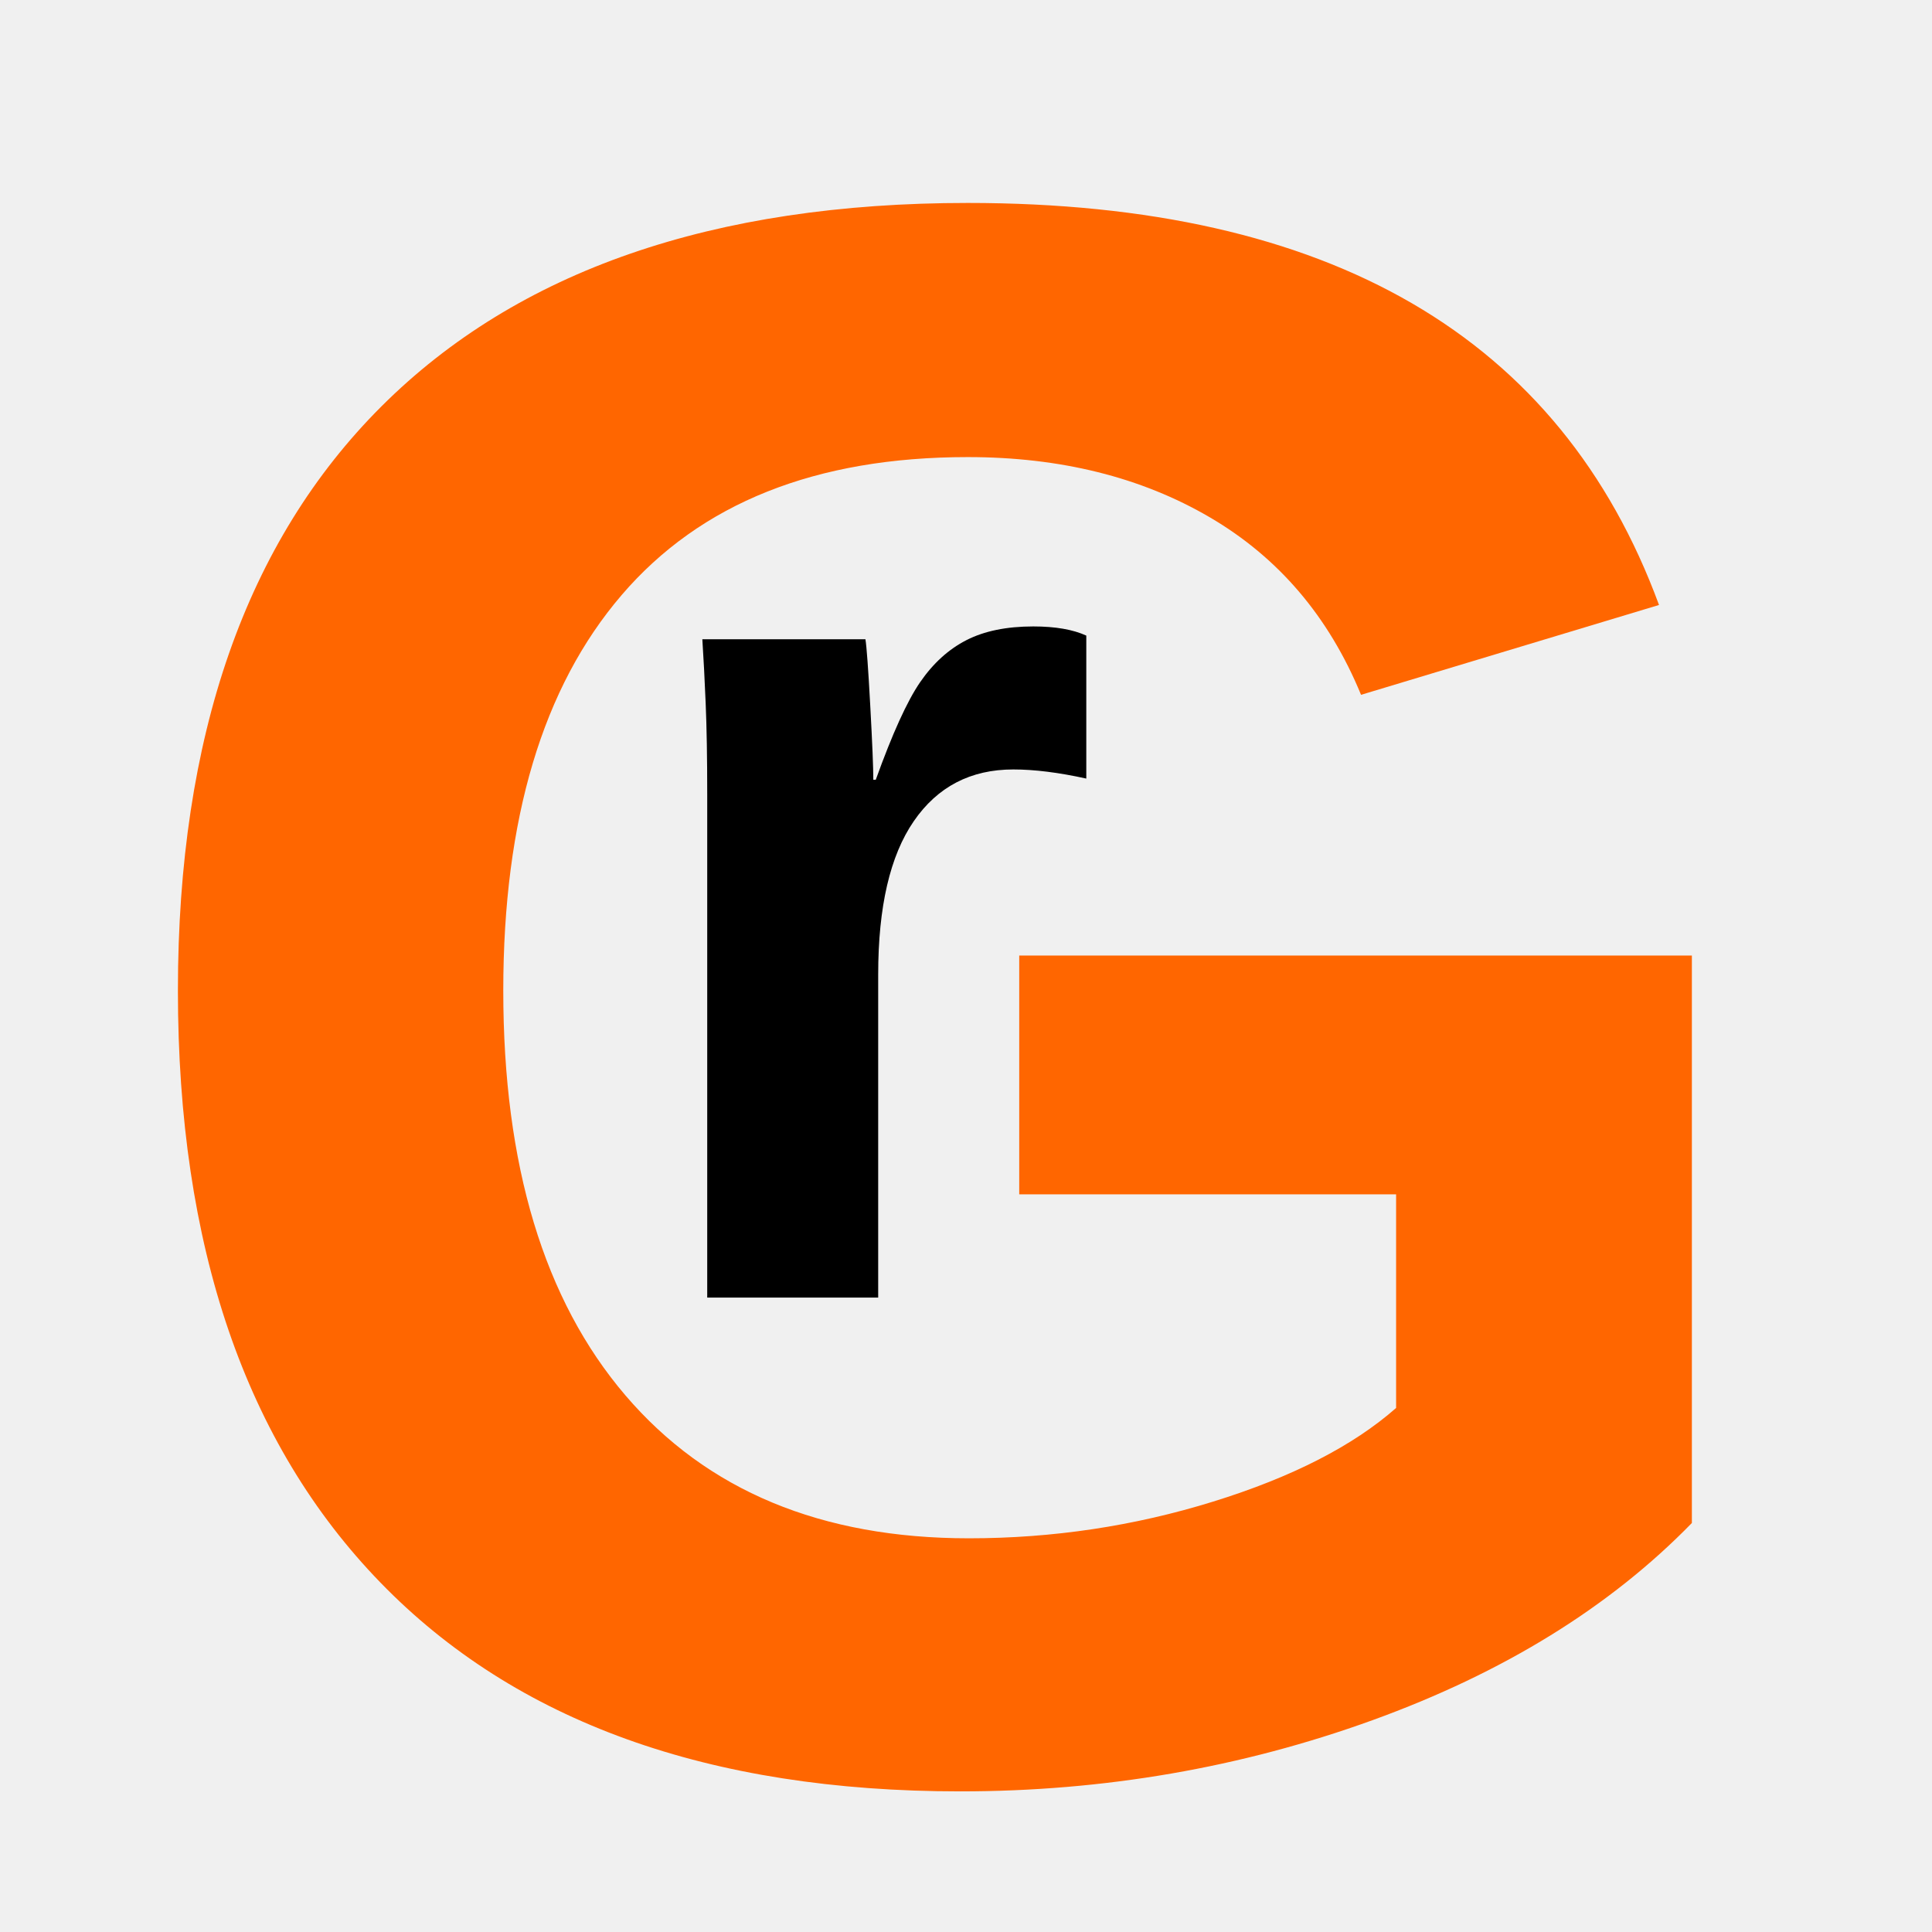
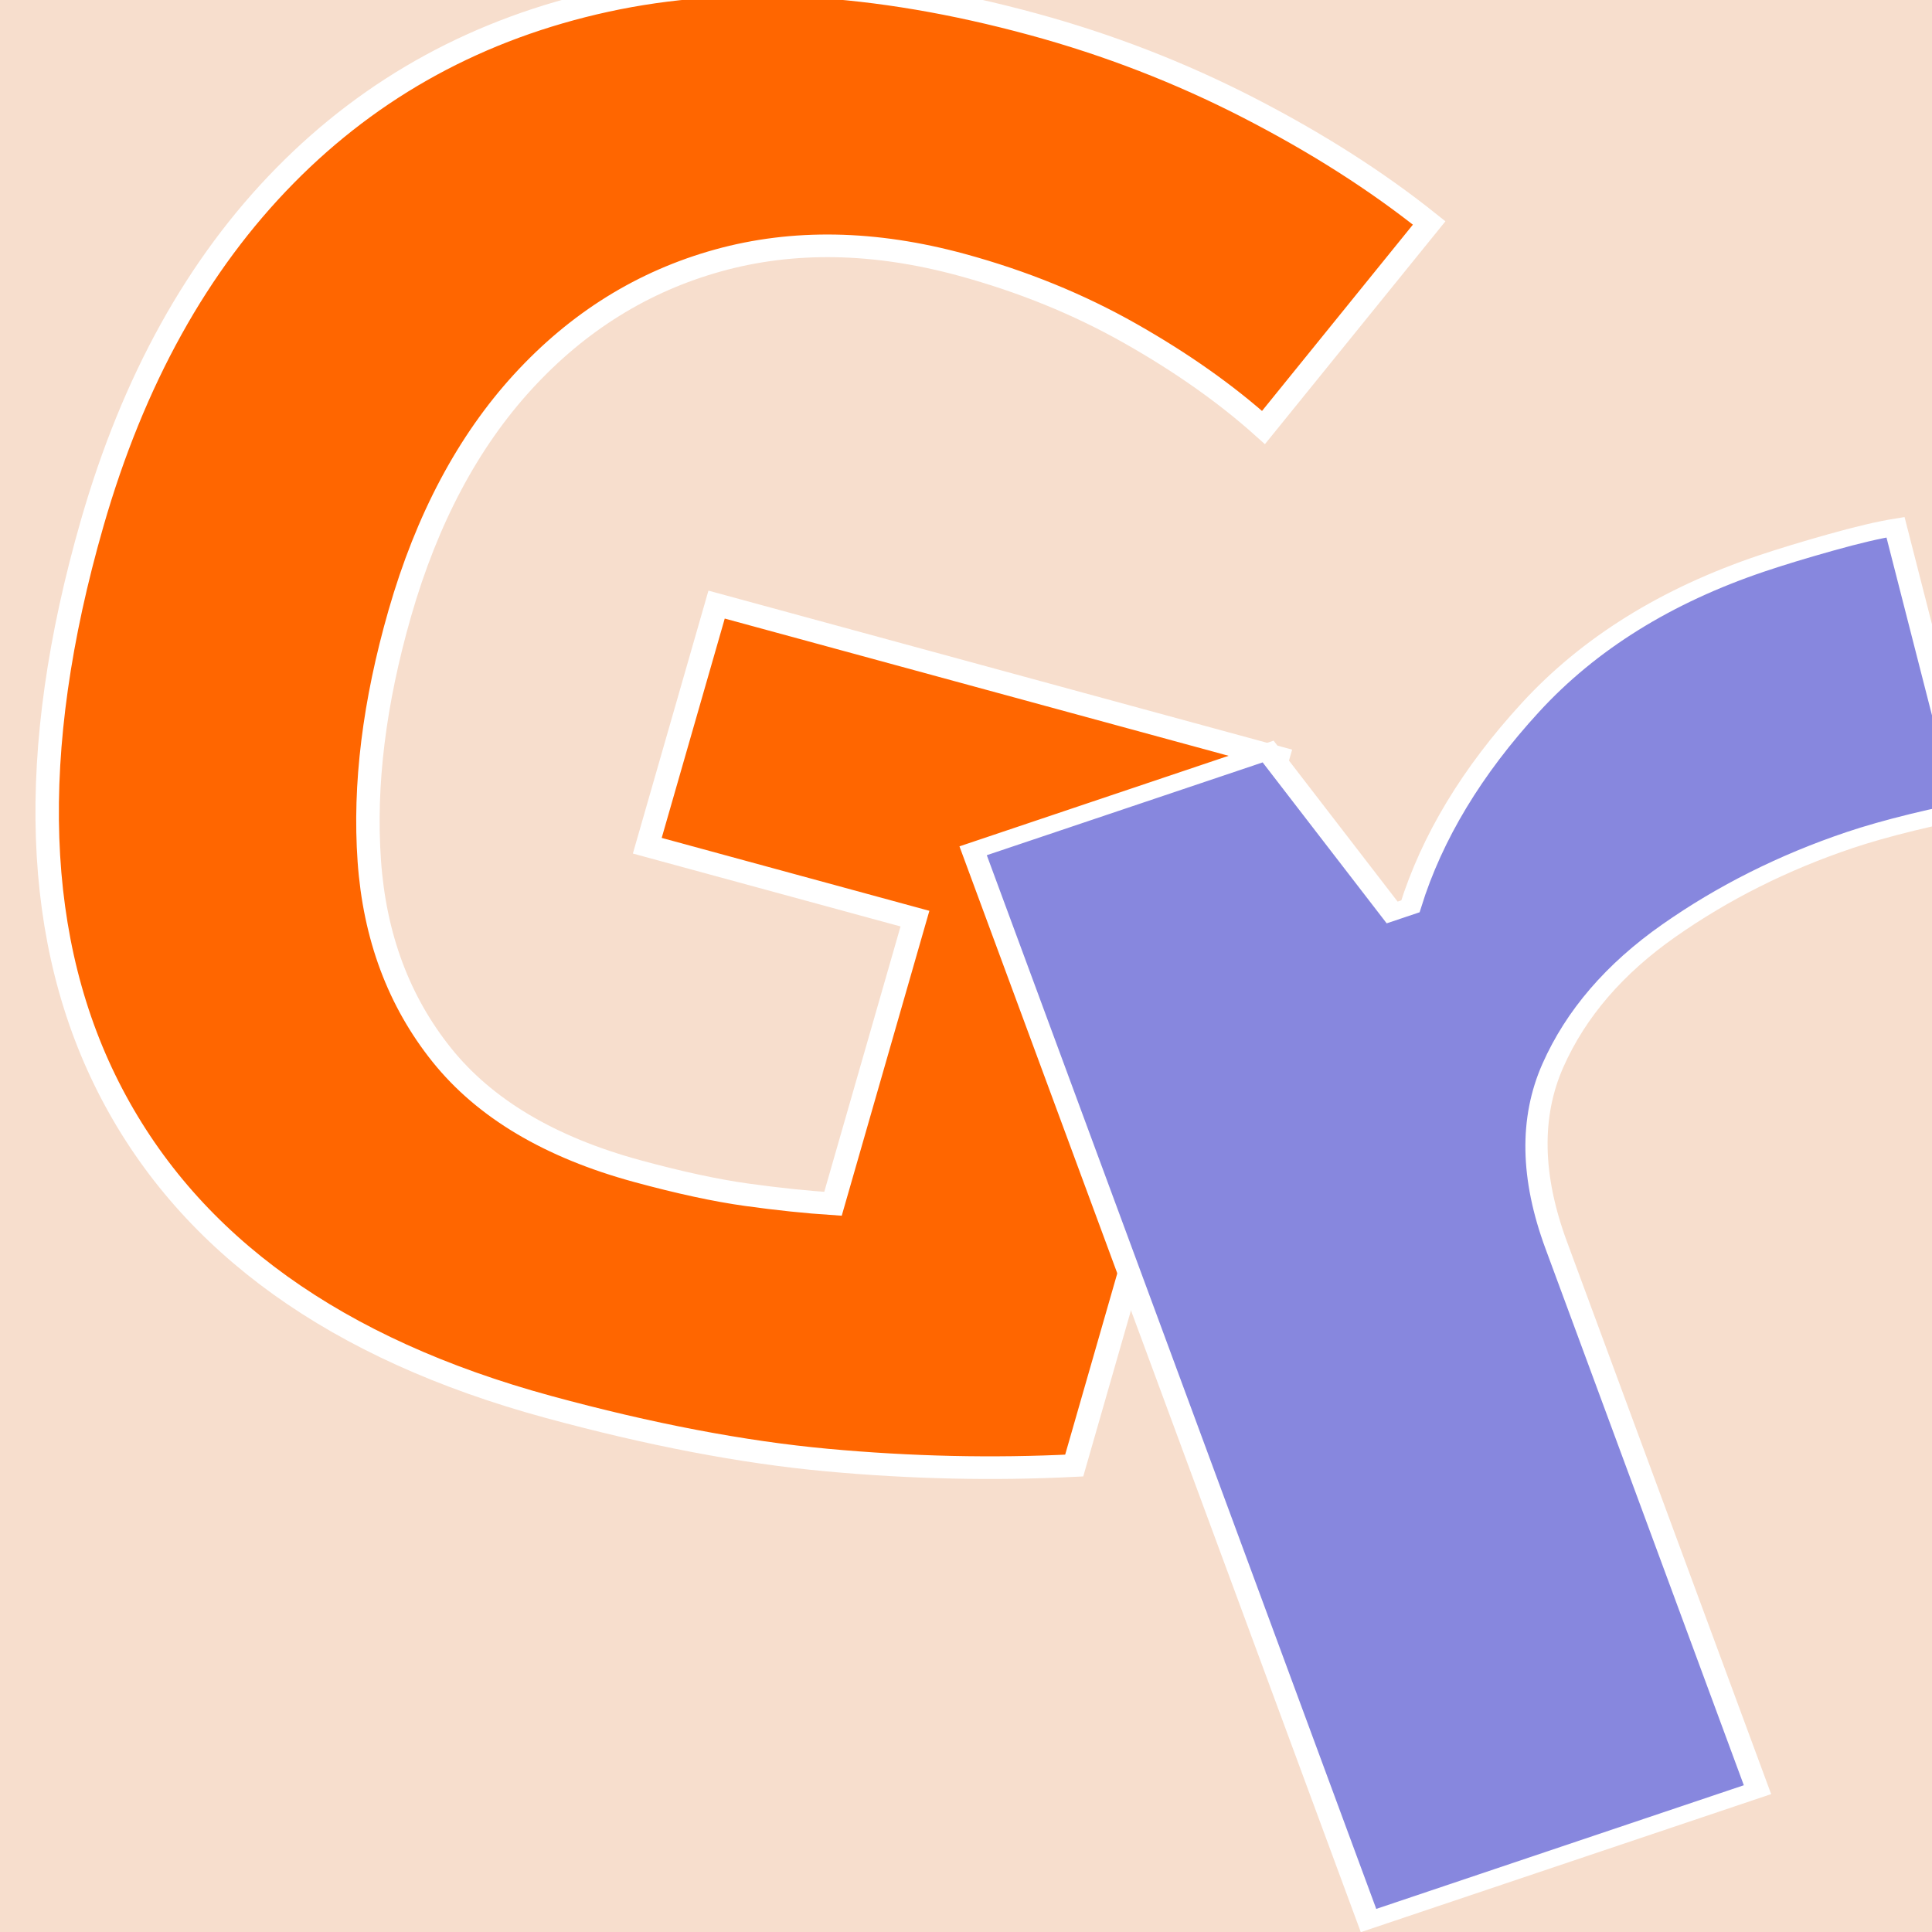
<svg xmlns="http://www.w3.org/2000/svg" height="24px" viewBox="0 -960 960 960" width="24px" fill="#0000F5" version="1.1" id="svg1">
  <defs id="defs1">
    </defs>
-   <path d="m 240,-80 q -33,0 -56.5,-23.5 Q 160,-127 160,-160 v -640 q 0,-33 23.5,-56.5 Q 207,-880 240,-880 h 480 q 33,0 56.5,23.5 23.5,23.5 23.5,56.5 v 640 q 0,33 -23.5,56.5 Q 753,-80 720,-80 Z m 0,-80 h 480 v -640 h -80 v 280 l -100,-60 -100,60 V -800 H 240 Z m 0,0 v -640 z m 200,-360 100,-60 100,60 -100,-60 z" id="path1" style="display:none;fill:#ff6600;stroke:#000000;stroke-width:19.72;stroke-dasharray:none" />
-   <circle style="display:none;fill:#ff6600;stroke:#000000;stroke-width:18.12;stroke-dasharray:none" id="path2" cx="539.48" cy="-346.766" r="129.792" />
-   <text xml:space="preserve" style="font-weight:bold;font-size:1114.8px;font-family:Arial-BoldMT, Arial, sans-serif;-inkscape-font-specification:'Arial-BoldMT, Arial, sans-serif, Bold';text-align:start;writing-mode:lr-tb;direction:ltr;text-anchor:start;fill:#ff6600;stroke:none;stroke-width:3.802" x="42.682" y="-80.768" id="text8">
-     <tspan id="tspan8" style="stroke-width:3.802;stroke:none" x="42.682" y="-80.768">G</tspan>
+   <rect style="fill:#ffccaa;fill-opacity:0.496;stroke-width:93.044" id="rect1" width="960" height="960" x="1.4210855e-14" y="-960" />
+   <text xml:space="preserve" style="font-weight:bold;font-size:1005.11px;font-family:Arial-BoldMT, Arial, sans-serif;-inkscape-font-specification:'Arial-BoldMT, Arial, sans-serif, Bold';text-align:start;writing-mode:lr-tb;direction:ltr;text-anchor:start;fill:#ff6600;stroke:#ffffff;stroke-width:11.44;stroke-dasharray:none" x="-205.317" y="-338.557" id="text8" transform="matrix(0.9802114,0.2670072,-0.2719244,0.9461166,0,0)">
+     <tspan id="tspan8" style="font-style:normal;font-variant:normal;font-weight:bold;font-stretch:normal;font-size:1005.11px;font-family:'Segoe UI';-inkscape-font-specification:'Segoe UI, Bold';font-variant-ligatures:normal;font-variant-caps:normal;font-variant-numeric:normal;font-variant-east-asian:normal;stroke:#ffffff;stroke-width:11.44;stroke-dasharray:none" x="-205.317" y="-338.557">G</tspan>
  </text>
-   <text xml:space="preserve" style="font-weight:bold;font-size:619.188px;font-family:Arial-BoldMT, Arial, sans-serif;-inkscape-font-specification:'Arial-BoldMT, Arial, sans-serif, Bold';text-align:start;writing-mode:lr-tb;direction:ltr;text-anchor:start;fill:#000000;stroke:none;stroke-width:5.075;stroke-dasharray:none" x="308.18" y="-315.242" id="text9">
-     <tspan id="tspan9" style="fill:#000000;stroke:none;stroke-width:5.075;stroke-dasharray:none" x="308.18" y="-315.242">r</tspan>
+   <text xml:space="preserve" style="font-style:normal;font-variant:normal;font-weight:bold;font-stretch:normal;font-size:1191.56px;font-family:Arial;-inkscape-font-specification:'Arial, Bold';font-variant-ligatures:normal;font-variant-caps:normal;font-variant-numeric:normal;font-variant-east-asian:normal;text-align:start;writing-mode:lr-tb;direction:ltr;text-anchor:start;fill:#8787de;stroke:#ffffff;stroke-width:9.766;stroke-dasharray:none" x="464.375" y="242.844" id="text9" transform="matrix(1.088575,-0.3662378,0.3019836,0.8170332,0,0)">
+     <tspan id="tspan9" style="font-style:normal;font-variant:normal;font-weight:bold;font-stretch:normal;font-size:1191.56px;font-family:'Segoe UI';-inkscape-font-specification:'Segoe UI, Bold';font-variant-ligatures:normal;font-variant-caps:normal;font-variant-numeric:normal;font-variant-east-asian:normal;fill:#8787de;stroke:#ffffff;stroke-width:9.766;stroke-dasharray:none" x="464.375" y="242.844">r</tspan>
  </text>
</svg>
